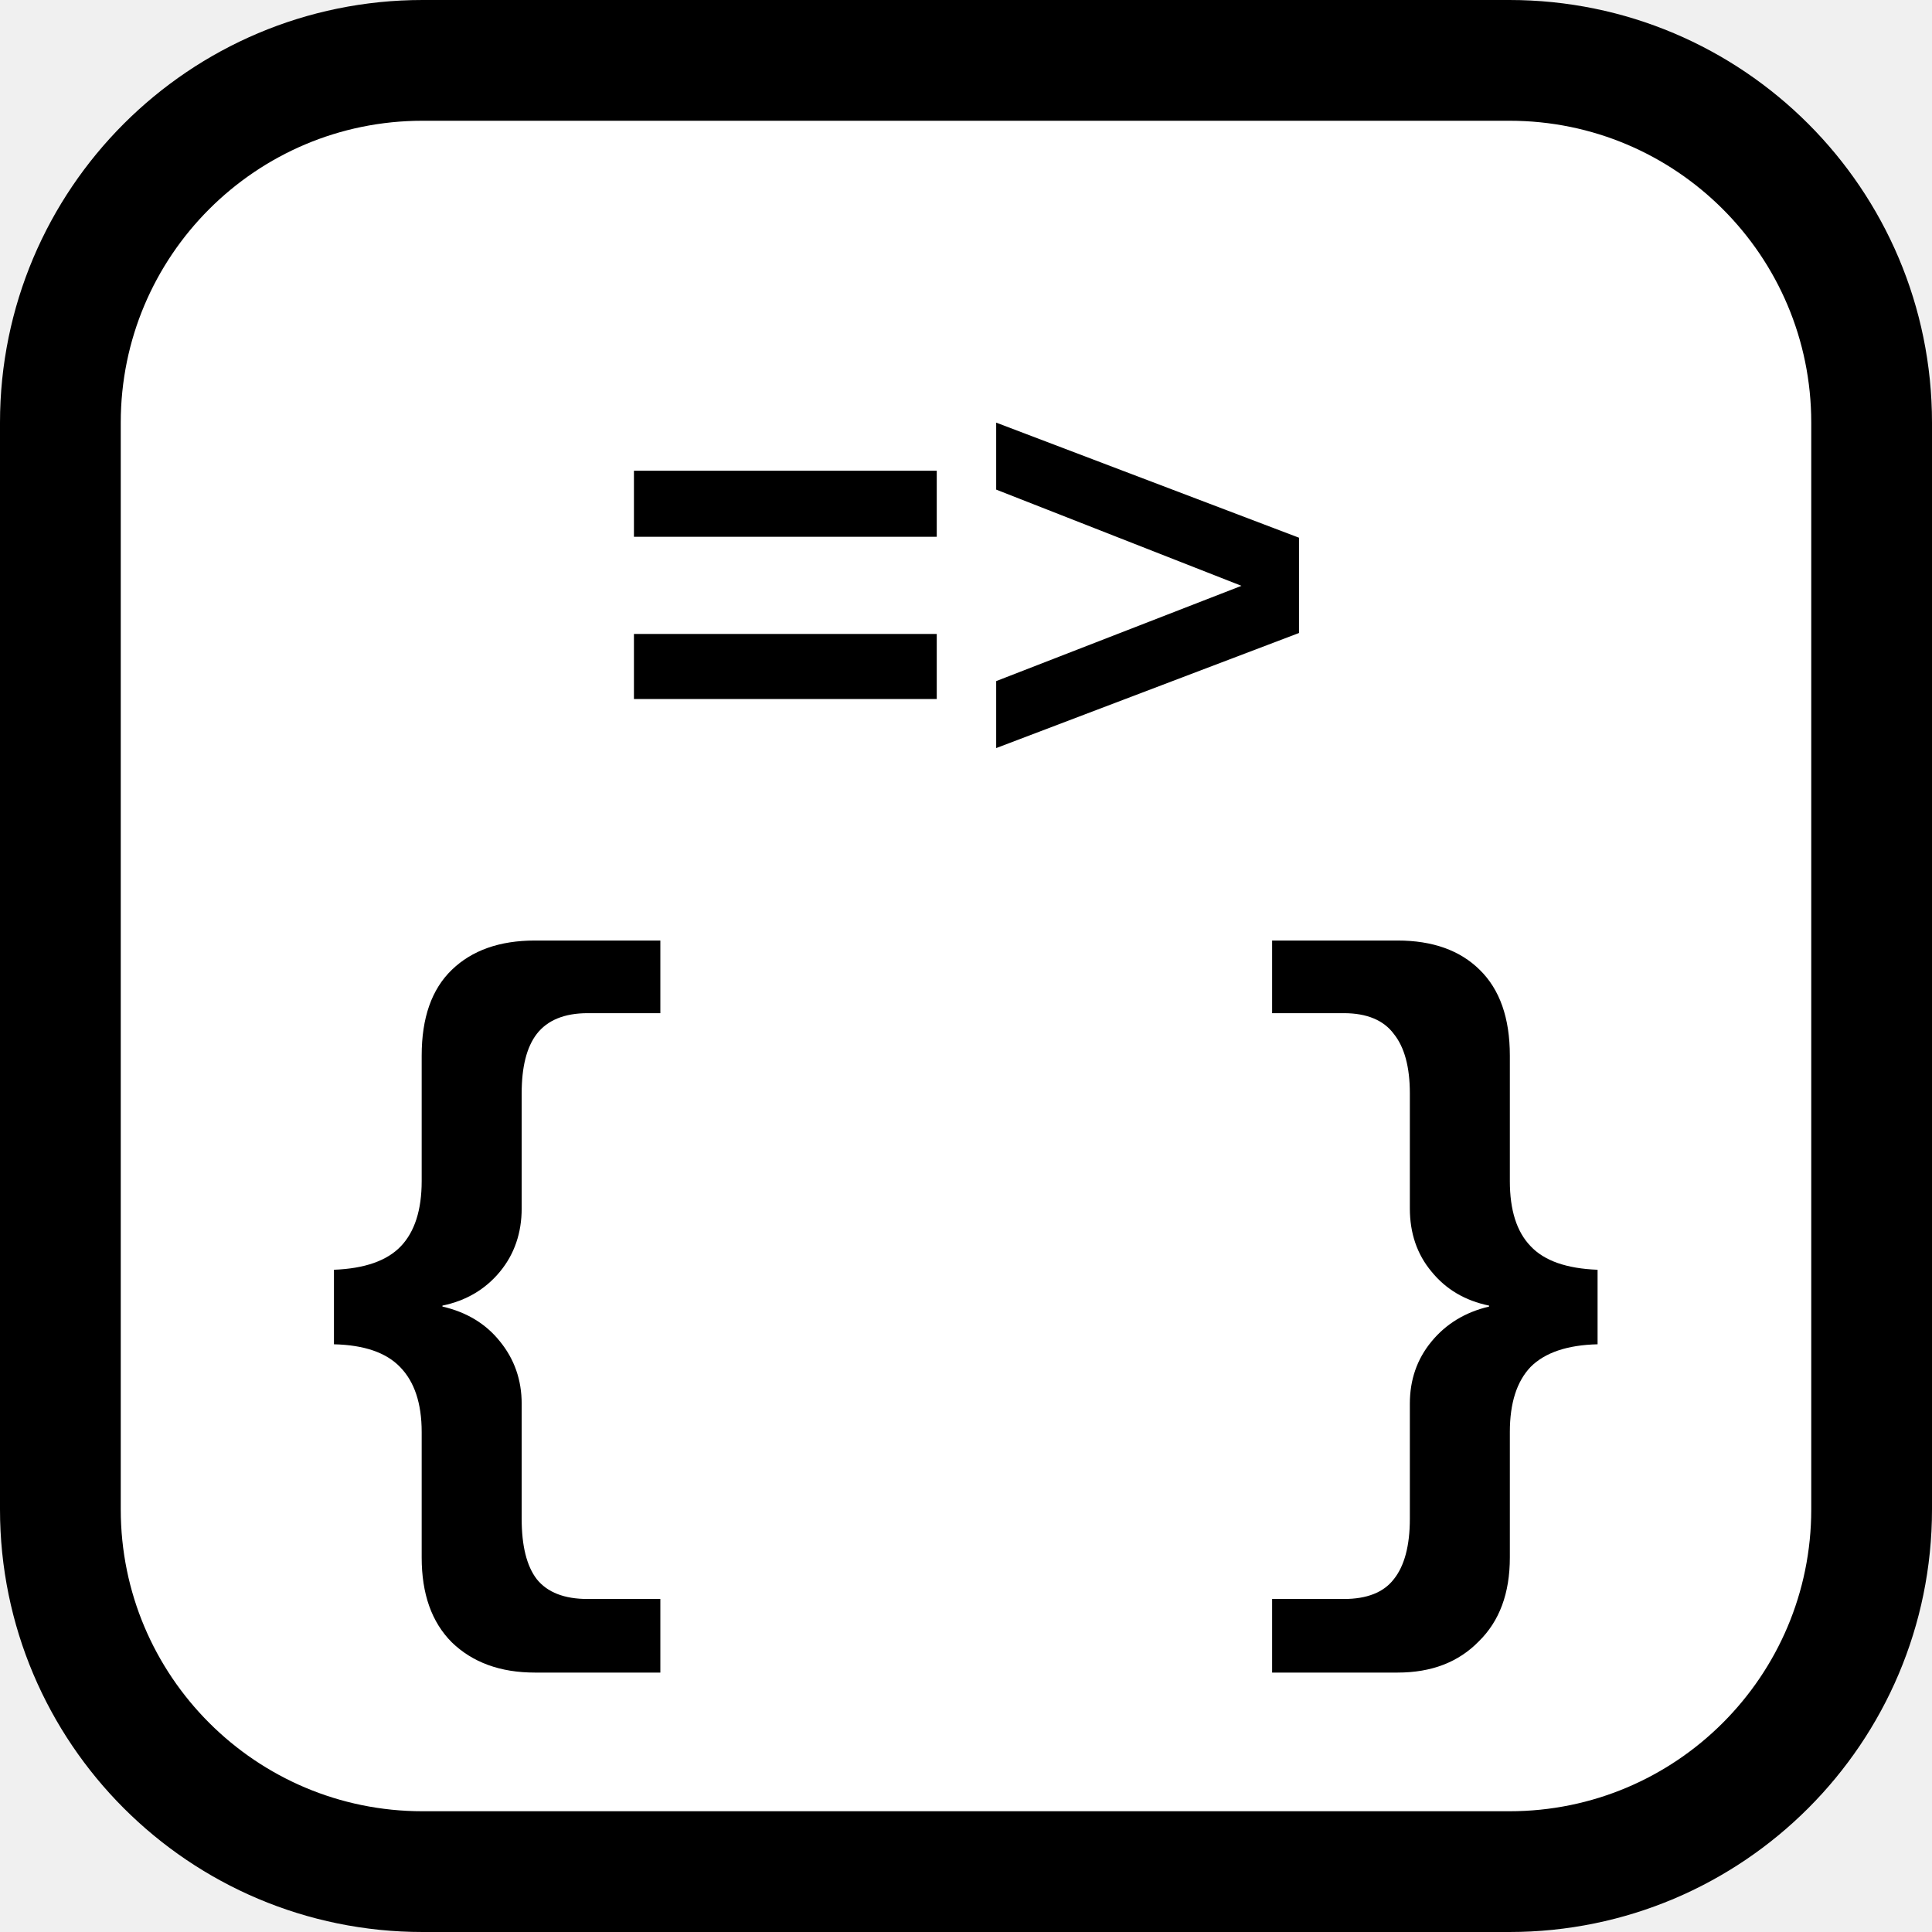
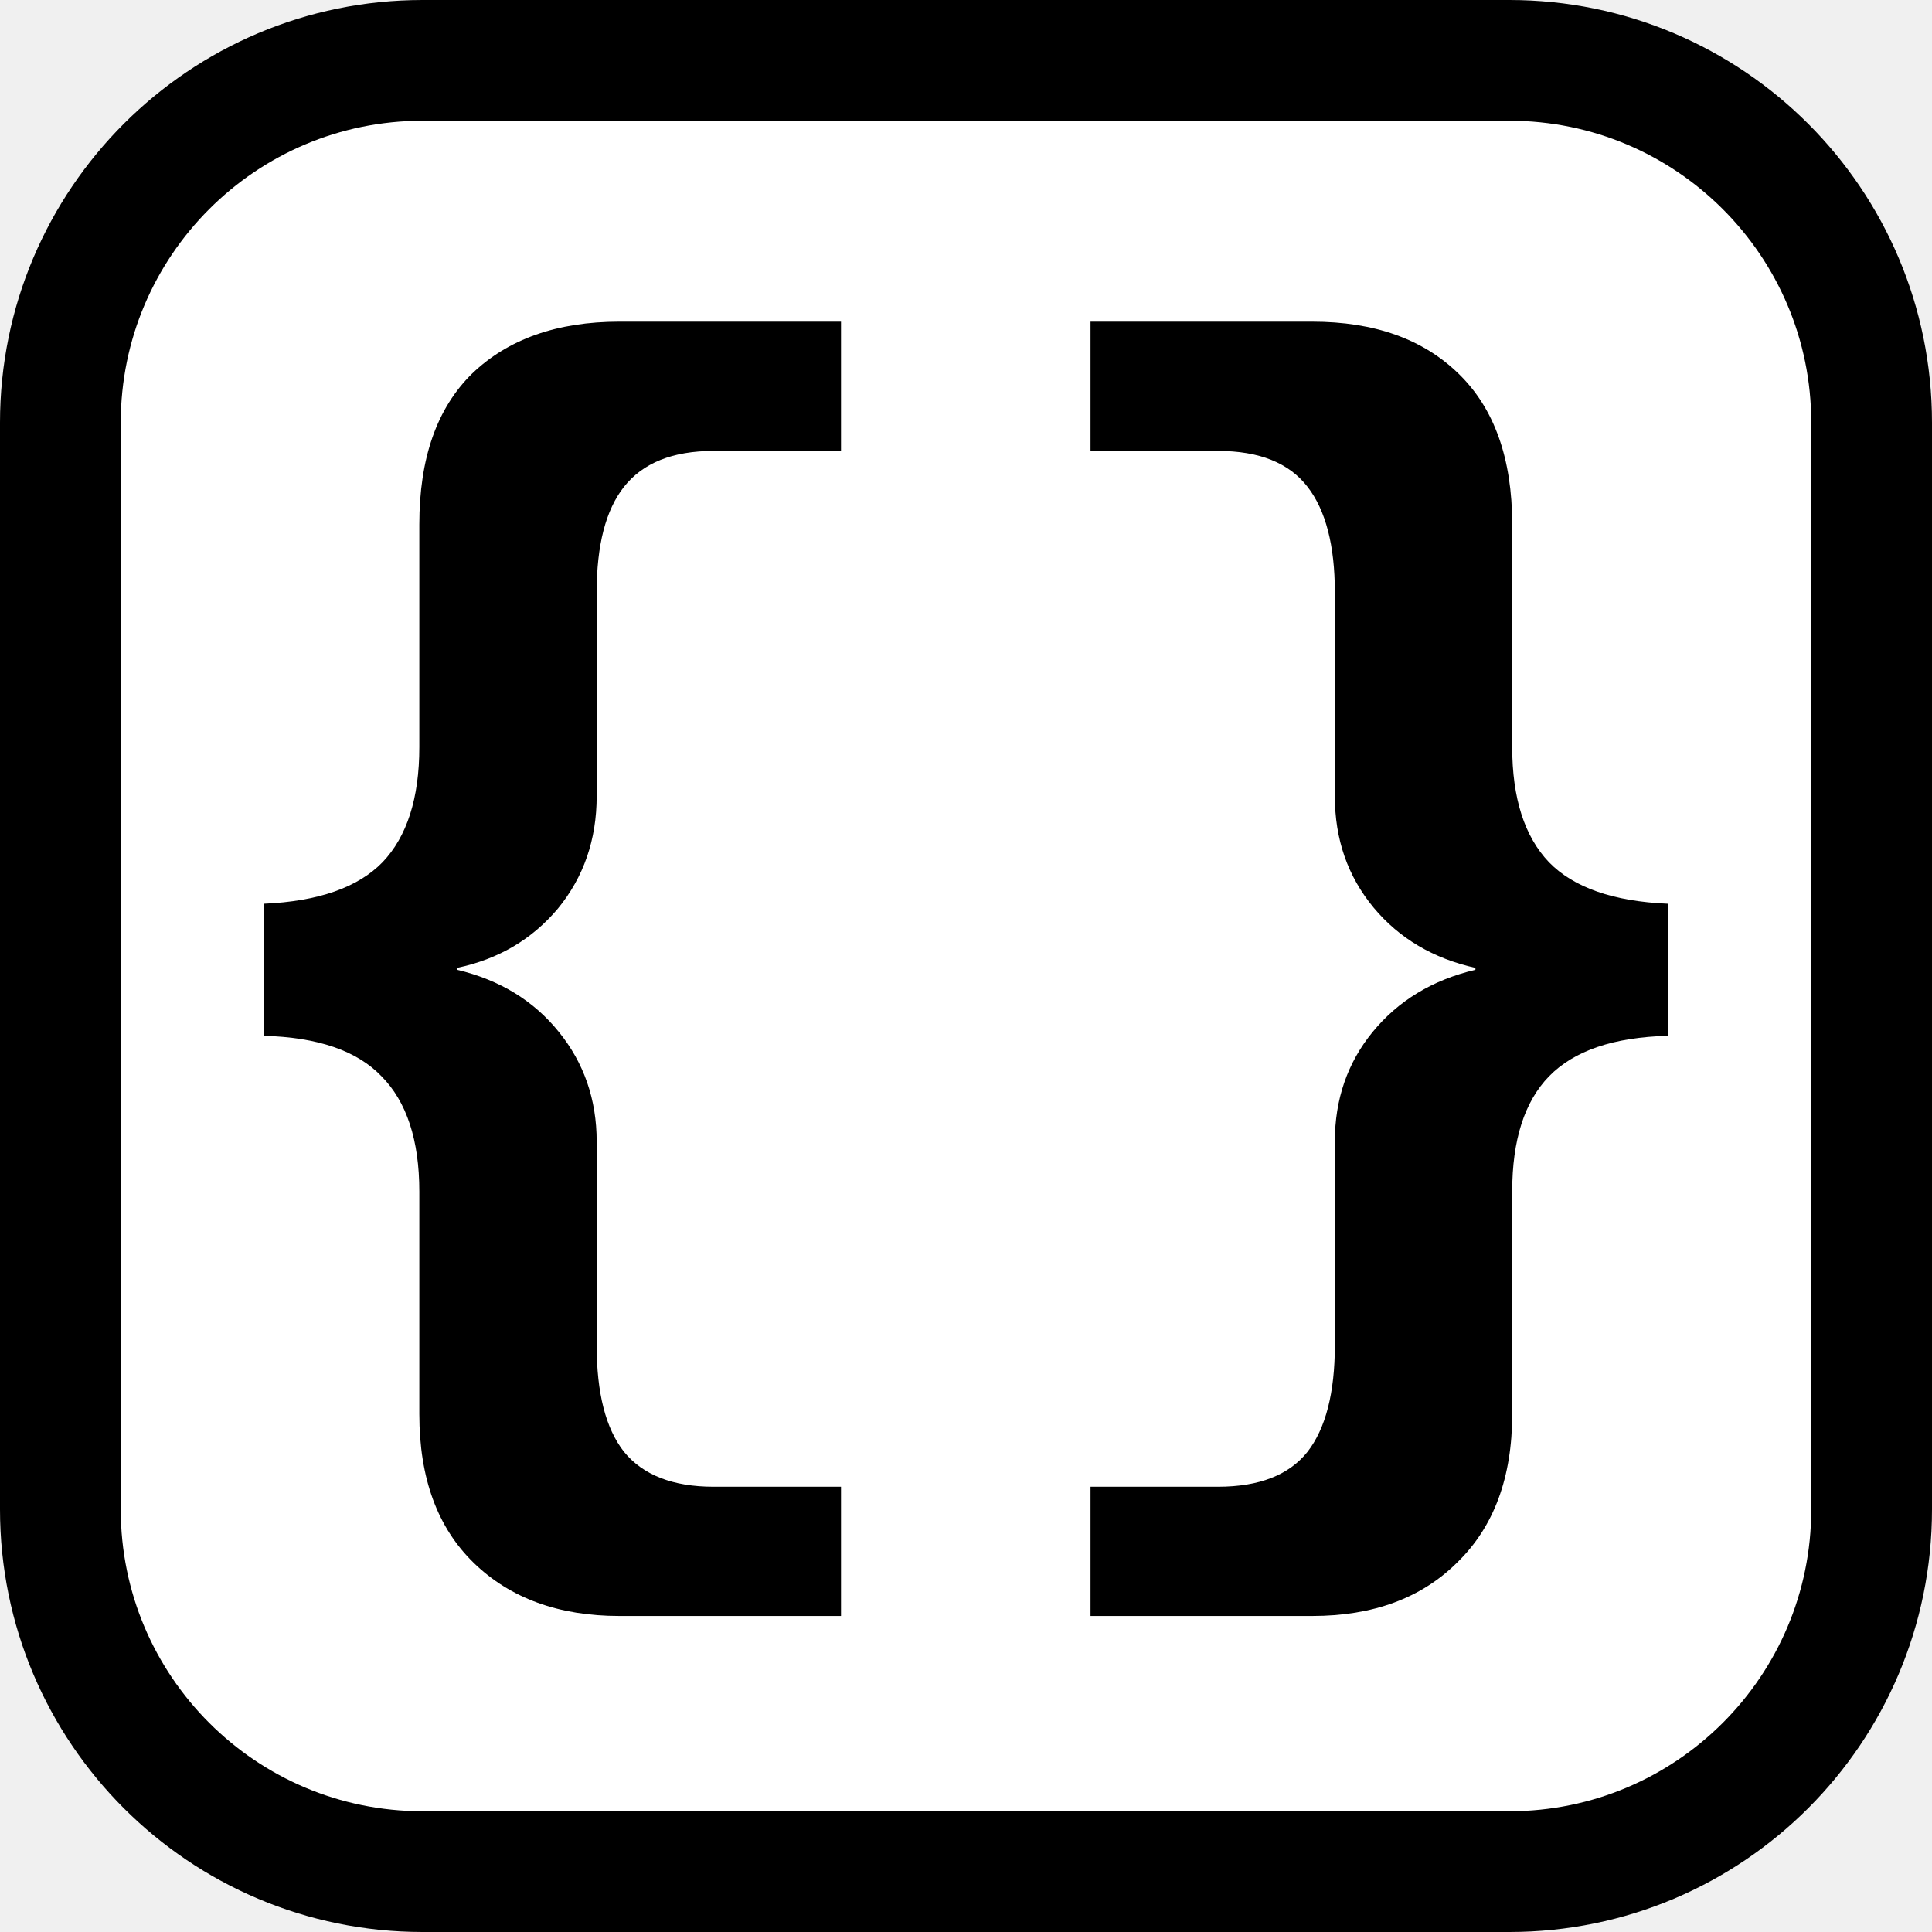
<svg xmlns="http://www.w3.org/2000/svg" viewBox="0 0 32 32" role="img" aria-label="Coding function practice">
  <rect x="1" y="1" width="30" height="30" rx="6" fill="#ffffff" stroke="#000000" stroke-width="2" />
-   <text x="16" y="13" font-family="'SFMono-Regular', Consolas, 'Liberation Mono', Menlo, monospace" font-size="10" font-weight="700" fill="#000000" text-anchor="middle">=&gt;</text>
-   <text x="16" y="25" font-family="'SFMono-Regular', Consolas, 'Liberation Mono', Menlo, monospace" font-size="13" font-weight="700" fill="#000000" text-anchor="middle">{ }</text>
+   <text x="16" y="22" font-family="'SFMono-Regular', Consolas, 'Liberation Mono', Menlo, monospace" font-size="23" font-weight="700" fill="#000000" text-anchor="middle">{}</text>
</svg>
